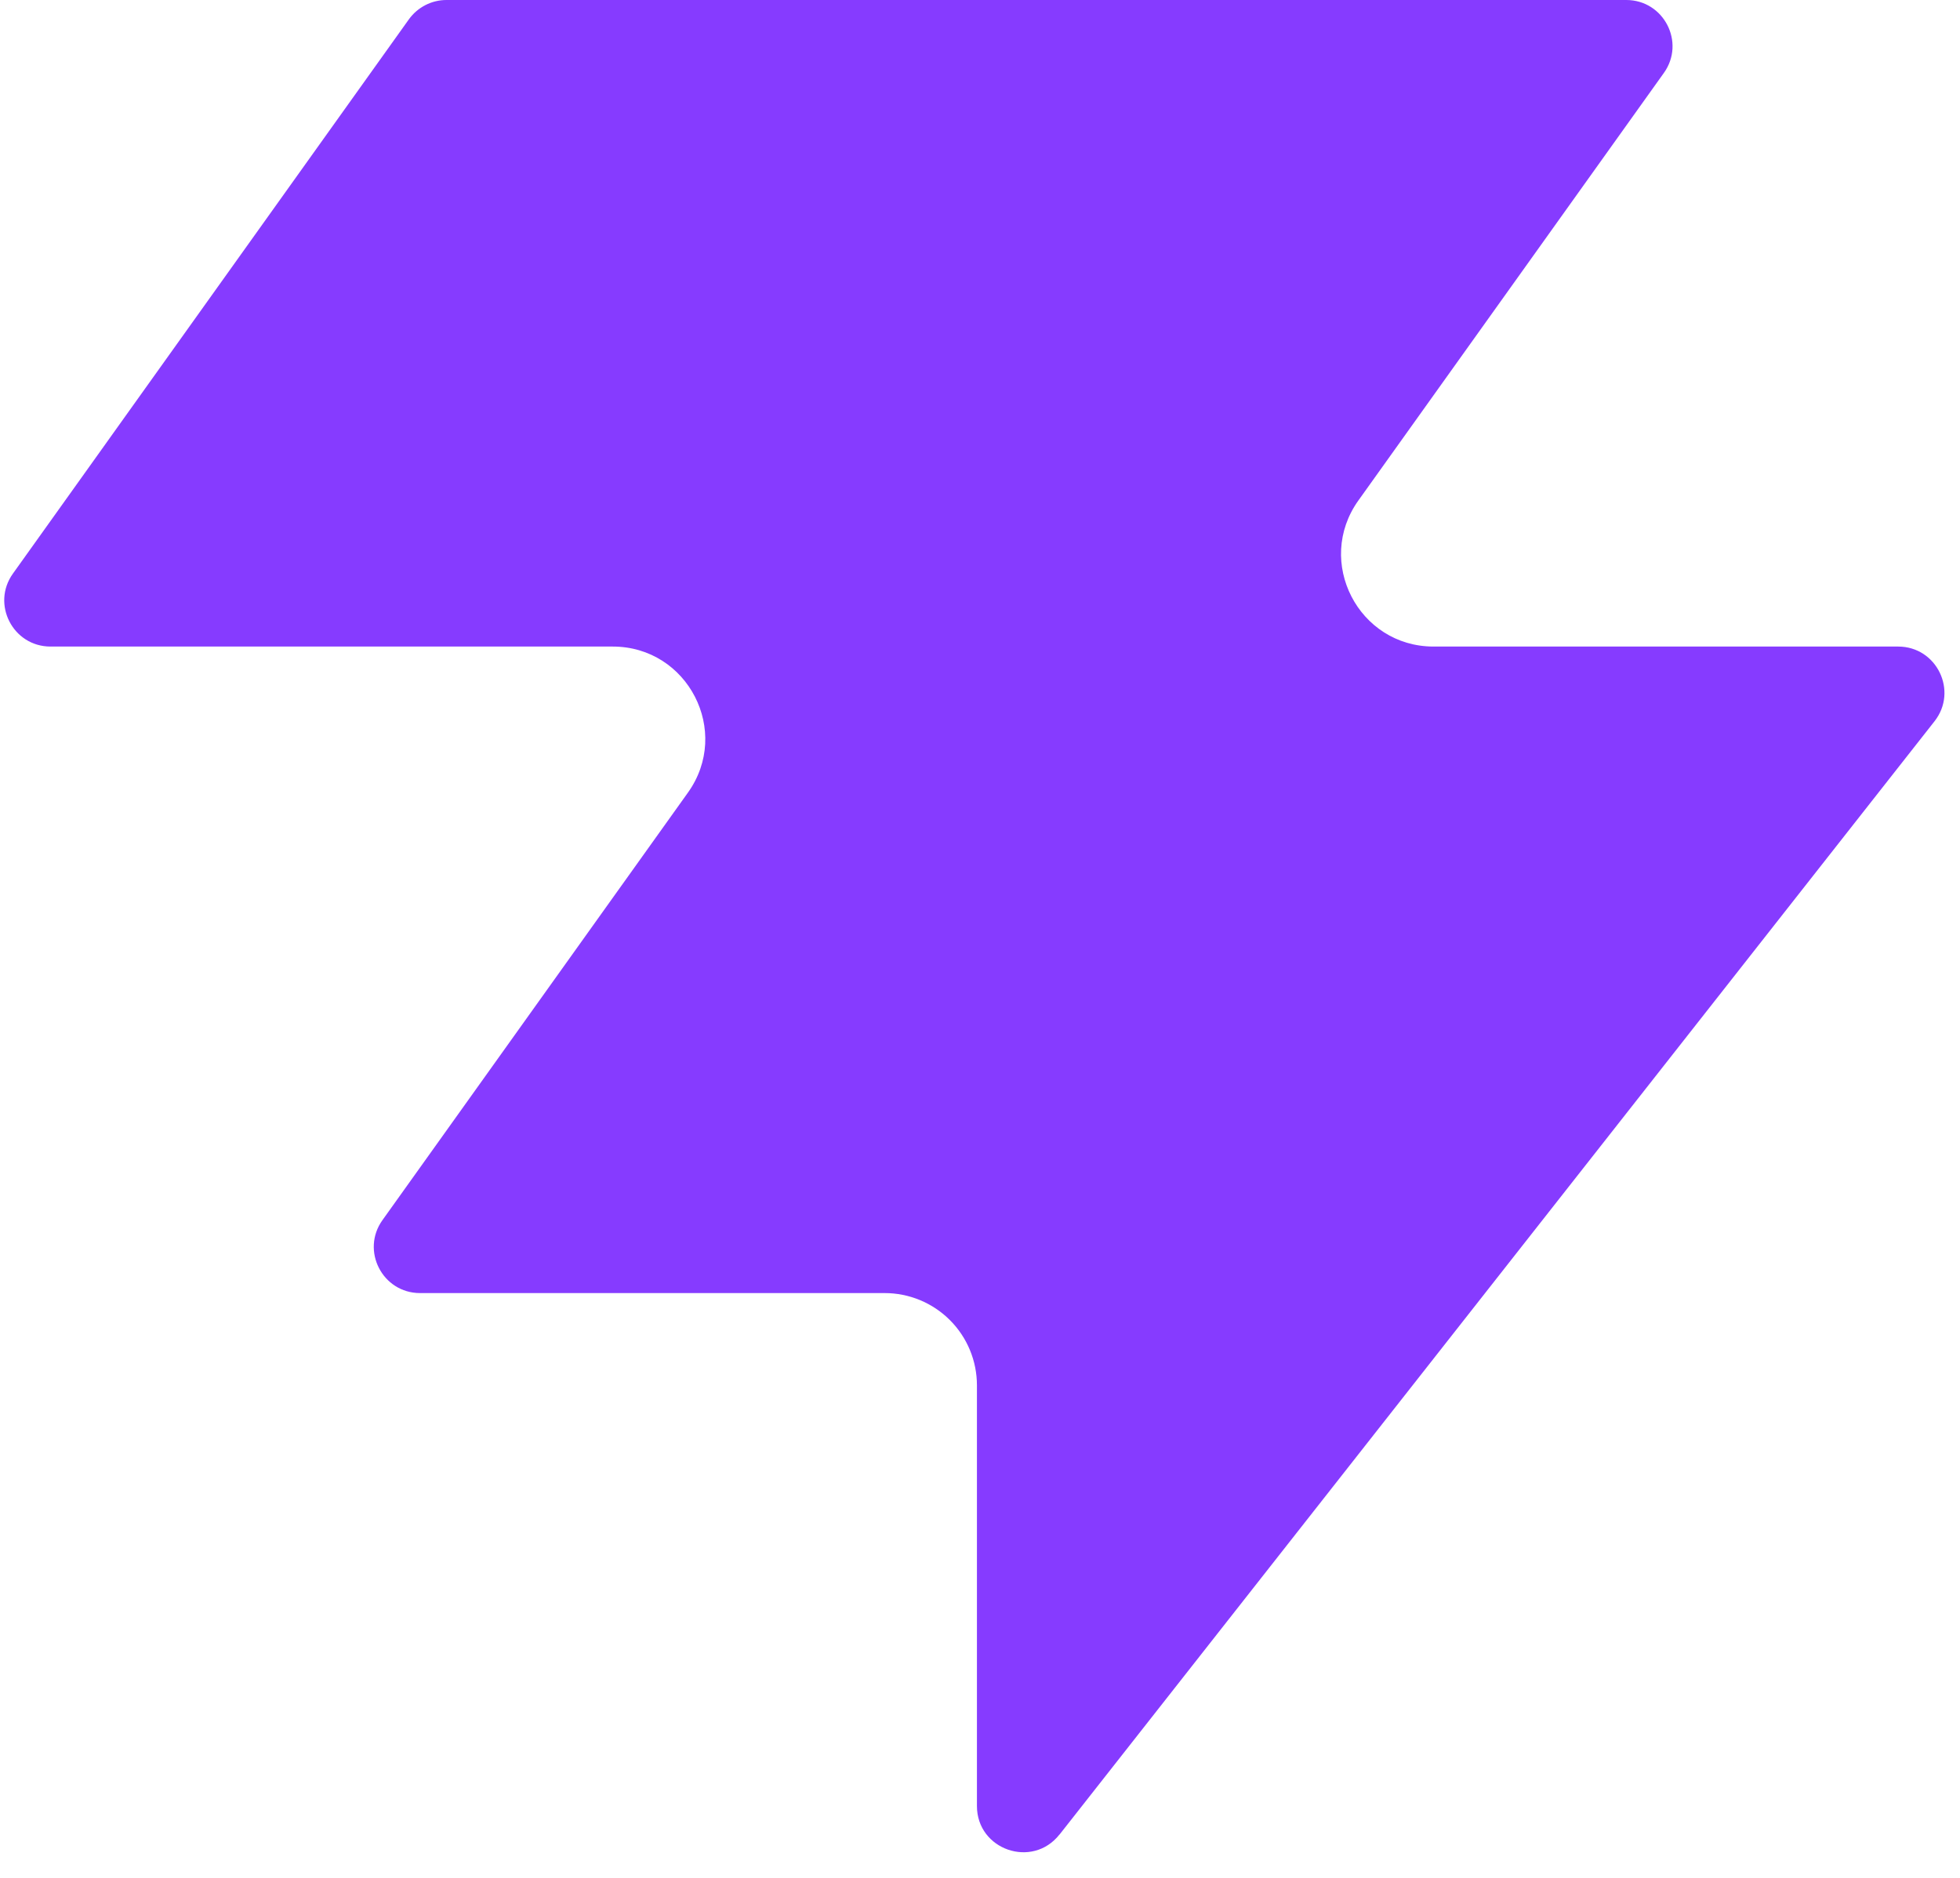
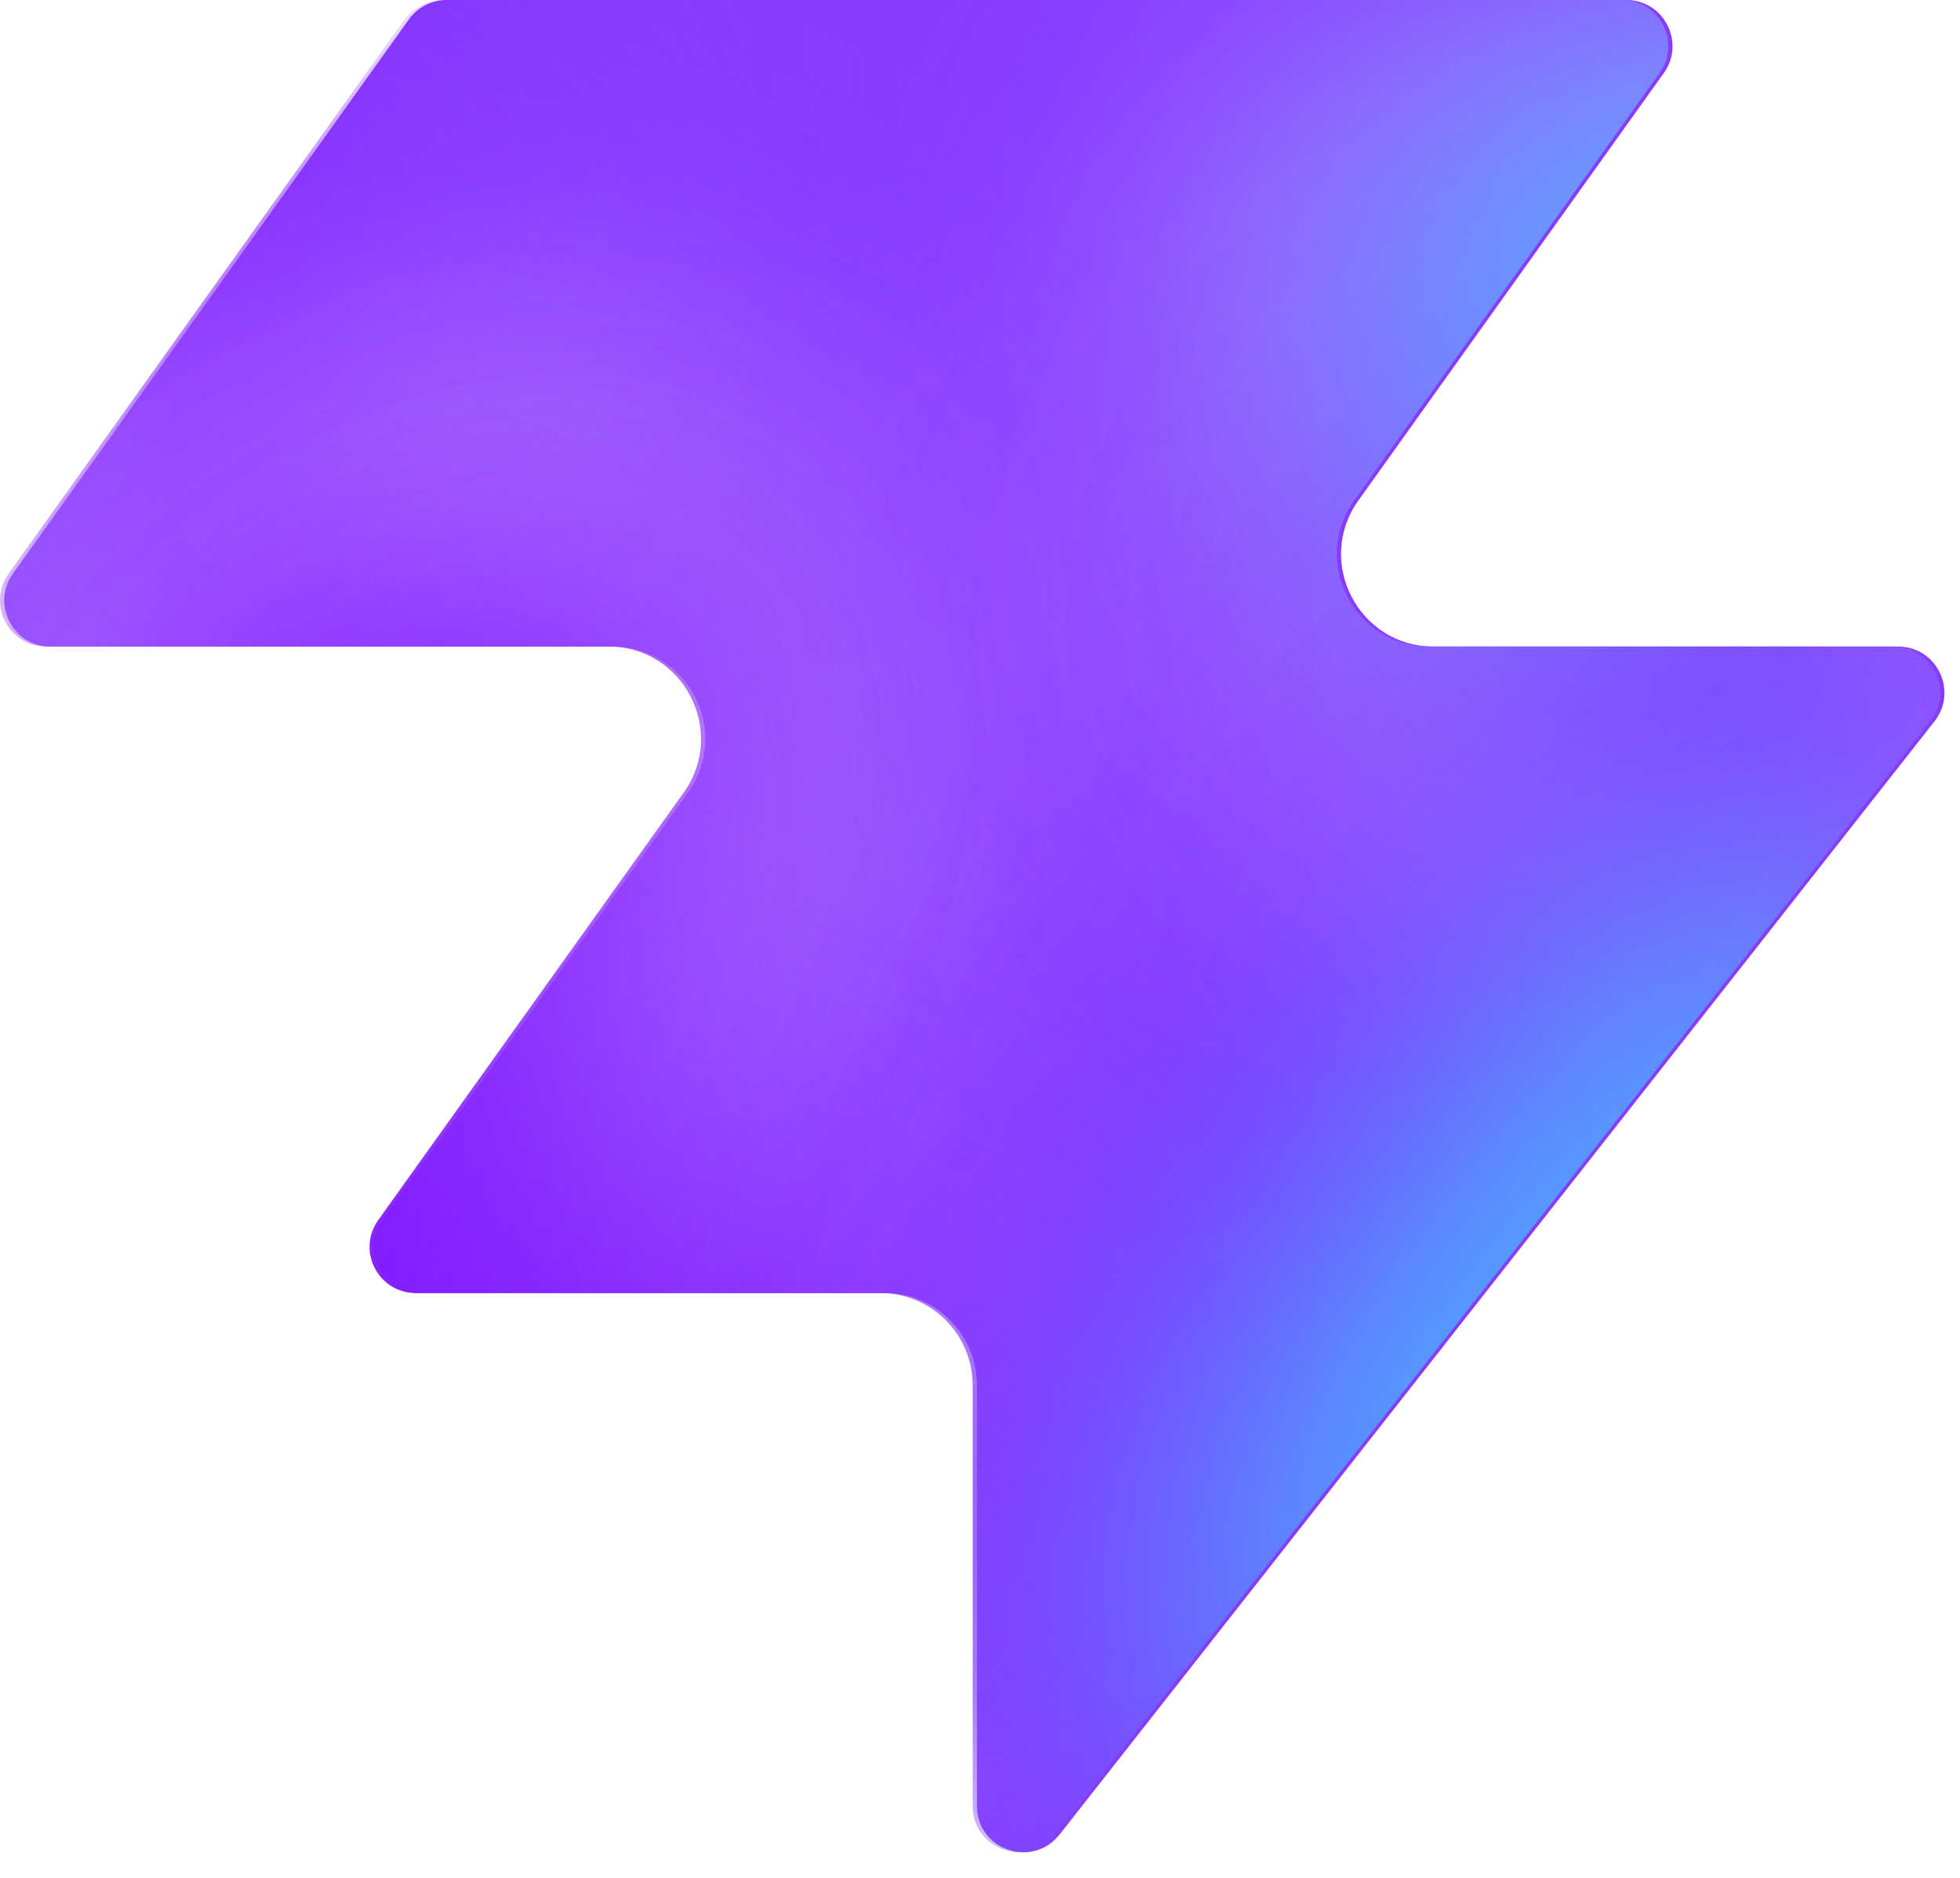
<svg xmlns="http://www.w3.org/2000/svg" width="48" height="46" fill="none" viewBox="0 0 48 46">
-   <path fill="#863bff" d="M25.946 44.938c-.664.845-2.021.375-2.021-.698V33.937a2.26 2.26 0 0 0-2.262-2.262H10.287c-.92 0-1.456-1.04-.92-1.788l7.48-10.471c1.07-1.497 0-3.578-1.842-3.578H1.237c-.92 0-1.456-1.04-.92-1.788L10.013.474c.214-.297.556-.474.92-.474h28.894c.92 0 1.456 1.04.92 1.788l-7.48 10.471c-1.07 1.498 0 3.579 1.842 3.579h11.377c.943 0 1.473 1.088.89 1.83L25.947 44.94z" />
-   <mask id="a">
-     <path fill="#000" d="M25.842 44.938c-.664.844-2.021.375-2.021-.698V33.937a2.26 2.26 0 0 0-2.262-2.262H10.183c-.92 0-1.456-1.04-.92-1.788l7.48-10.471c1.07-1.498 0-3.579-1.842-3.579H1.133c-.92 0-1.456-1.04-.92-1.787L9.91.473c.214-.297.556-.474.92-.474h28.894c.92 0 1.456 1.04.92 1.788l-7.48 10.471c-1.07 1.498 0 3.578 1.842 3.578h11.377c.943 0 1.473 1.088.89 1.832L25.843 44.94z" />
+   <path fill="#863bff" d="M25.946 44.938c-.664.845-2.021.375-2.021-.698V33.937a2.26 2.26 0 0 0-2.262-2.262H10.287c-.92 0-1.456-1.04-.92-1.788l7.48-10.471c1.07-1.497 0-3.578-1.842-3.578H1.237c-.92 0-1.456-1.04-.92-1.788L10.013.474c.214-.297.556-.474.92-.474h28.894c.92 0 1.456 1.04.92 1.788l-7.48 10.471c-1.07 1.498 0 3.579 1.842 3.579h11.377c.943 0 1.473 1.088.89 1.83L25.947 44.94z" style="fill:#863bff;fill:color(display-p3 .525 .23 1);fill-opacity:1" />
+   <mask id="a" width="48" height="46" x="0" y="0" maskUnits="userSpaceOnUse" style="mask-type:alpha">
+     <path fill="#000" d="M25.842 44.938c-.664.844-2.021.375-2.021-.698V33.937a2.26 2.26 0 0 0-2.262-2.262H10.183c-.92 0-1.456-1.04-.92-1.788l7.48-10.471c1.07-1.498 0-3.579-1.842-3.579H1.133c-.92 0-1.456-1.04-.92-1.787L9.91.473c.214-.297.556-.474.92-.474h28.894c.92 0 1.456 1.04.92 1.788l-7.48 10.471c-1.07 1.498 0 3.578 1.842 3.578h11.377c.943 0 1.473 1.088.89 1.832L25.843 44.94z" style="fill:#000;fill-opacity:1" />
  </mask>
+   <g mask="url(#a)">
+     <g filter="url(#b)">
+       <ellipse cx="5.508" cy="14.704" fill="#ede6ff" rx="5.508" ry="14.704" style="fill:#ede6ff;fill:color(display-p3 .927 .903 1);fill-opacity:1" transform="matrix(.00324 1 1 -.00324 -4.47 31.516)" />
+     </g>
+     <g filter="url(#c)">
+       <ellipse cx="10.399" cy="29.851" fill="#ede6ff" rx="10.399" ry="29.851" style="fill:#ede6ff;fill:color(display-p3 .927 .903 1);fill-opacity:1" transform="matrix(.00324 1 1 -.00324 -39.328 7.883)" />
+     </g>
+     <g filter="url(#d)">
+       <ellipse cx="5.508" cy="30.487" fill="#7e14ff" rx="5.508" ry="30.487" style="fill:#7e14ff;fill:color(display-p3 .492 .077 1);fill-opacity:1" transform="rotate(89.814 -25.913 -14.639)scale(1 -1)" />
+     </g>
+     <g filter="url(#e)">
+       <ellipse cx="5.508" cy="30.599" fill="#7e14ff" rx="5.508" ry="30.599" style="fill:#7e14ff;fill:color(display-p3 .492 .077 1);fill-opacity:1" transform="rotate(89.814 -32.644 -3.334)scale(1 -1)" />
+     </g>
+     <g filter="url(#f)">
+       <ellipse cx="5.508" cy="30.599" fill="#7e14ff" rx="5.508" ry="30.599" style="fill:#7e14ff;fill:color(display-p3 .492 .077 1);fill-opacity:1" transform="matrix(.00324 1 1 -.00324 -34.34 30.47)" />
+     </g>
+     <g filter="url(#g)">
+       <ellipse cx="14.072" cy="22.078" fill="#ede6ff" rx="14.072" ry="22.078" style="fill:#ede6ff;fill:color(display-p3 .927 .903 1);fill-opacity:1" transform="rotate(93.35 24.506 48.493)scale(-1 1)" />
+     </g>
+     <g filter="url(#h)">
+       <ellipse cx="3.47" cy="21.501" fill="#7e14ff" rx="3.47" ry="21.501" style="fill:#7e14ff;fill:color(display-p3 .492 .077 1);fill-opacity:1" transform="rotate(89.009 28.708 47.59)scale(-1 1)" />
+     </g>
+     <g filter="url(#i)">
+       <ellipse cx="3.47" cy="21.501" fill="#7e14ff" rx="3.47" ry="21.501" style="fill:#7e14ff;fill:color(display-p3 .492 .077 1);fill-opacity:1" transform="rotate(89.009 28.708 47.59)scale(-1 1)" />
+     </g>
+     <g filter="url(#j)">
+       <ellipse cx=".387" cy="8.972" fill="#7e14ff" rx="4.407" ry="29.108" style="fill:#7e14ff;fill:color(display-p3 .492 .077 1);fill-opacity:1" transform="rotate(39.51 .387 8.972)" />
+     </g>
+     <g filter="url(#k)">
+       <ellipse cx="47.523" cy="-6.092" fill="#7e14ff" rx="4.407" ry="29.108" style="fill:#7e14ff;fill:color(display-p3 .492 .077 1);fill-opacity:1" transform="rotate(37.892 47.523 -6.092)" />
+     </g>
+     <g filter="url(#l)">
+       <ellipse cx="41.412" cy="6.333" fill="#47bfff" rx="5.971" ry="9.665" style="fill:#47bfff;fill:color(display-p3 .28 .748 1);fill-opacity:1" transform="rotate(37.892 41.412 6.333)" />
+     </g>
+     <g filter="url(#m)">
+       <ellipse cx="-1.879" cy="38.332" fill="#7e14ff" rx="4.407" ry="29.108" style="fill:#7e14ff;fill:color(display-p3 .492 .077 1);fill-opacity:1" transform="rotate(37.892 -1.88 38.332)" />
+     </g>
+     <g filter="url(#n)">
+       <ellipse cx="-1.879" cy="38.332" fill="#7e14ff" rx="4.407" ry="29.108" style="fill:#7e14ff;fill:color(display-p3 .492 .077 1);fill-opacity:1" transform="rotate(37.892 -1.88 38.332)" />
+     </g>
+     <g filter="url(#o)">
+       <ellipse cx="35.651" cy="29.907" fill="#7e14ff" rx="4.407" ry="29.108" style="fill:#7e14ff;fill:color(display-p3 .492 .077 1);fill-opacity:1" transform="rotate(37.892 35.651 29.907)" />
+     </g>
+     <g filter="url(#p)">
+       <ellipse cx="38.418" cy="32.4" fill="#47bfff" rx="5.971" ry="15.297" style="fill:#47bfff;fill:color(display-p3 .28 .748 1);fill-opacity:1" transform="rotate(37.892 38.418 32.4)" />
+     </g>
+   </g>
+   <defs>
+     <filter id="b" width="60.045" height="41.654" x="-19.77" y="16.149" color-interpolation-filters="sRGB" filterUnits="userSpaceOnUse">
+       <feFlood flood-opacity="0" result="BackgroundImageFix" />
+       <feBlend in="SourceGraphic" in2="BackgroundImageFix" result="shape" />
+       <feGaussianBlur result="effect1_foregroundBlur_2002_17158" stdDeviation="7.659" />
+     </filter>
+     <filter id="c" width="90.34" height="51.437" x="-54.613" y="-7.533" color-interpolation-filters="sRGB" filterUnits="userSpaceOnUse">
+       <feFlood flood-opacity="0" result="BackgroundImageFix" />
+       <feBlend in="SourceGraphic" in2="BackgroundImageFix" result="shape" />
+       <feGaussianBlur result="effect1_foregroundBlur_2002_17158" stdDeviation="7.659" />
+     </filter>
+     <filter id="d" width="79.355" height="29.4" x="-49.64" y="2.03" color-interpolation-filters="sRGB" filterUnits="userSpaceOnUse">
+       <feFlood flood-opacity="0" result="BackgroundImageFix" />
+       <feBlend in="SourceGraphic" in2="BackgroundImageFix" result="shape" />
+       <feGaussianBlur result="effect1_foregroundBlur_2002_17158" stdDeviation="4.596" />
+     </filter>
+     <filter id="e" width="79.579" height="29.4" x="-45.045" y="20.029" color-interpolation-filters="sRGB" filterUnits="userSpaceOnUse">
+       <feFlood flood-opacity="0" result="BackgroundImageFix" />
+       <feBlend in="SourceGraphic" in2="BackgroundImageFix" result="shape" />
+       <feGaussianBlur result="effect1_foregroundBlur_2002_17158" stdDeviation="4.596" />
+     </filter>
+     <filter id="f" width="79.579" height="29.4" x="-43.513" y="21.178" color-interpolation-filters="sRGB" filterUnits="userSpaceOnUse">
+       <feFlood flood-opacity="0" result="BackgroundImageFix" />
+       <feBlend in="SourceGraphic" in2="BackgroundImageFix" result="shape" />
+       <feGaussianBlur result="effect1_foregroundBlur_2002_17158" stdDeviation="4.596" />
+     </filter>
+     <filter id="g" width="74.749" height="58.852" x="15.756" y="-17.901" color-interpolation-filters="sRGB" filterUnits="userSpaceOnUse">
+       <feFlood flood-opacity="0" result="BackgroundImageFix" />
+       <feBlend in="SourceGraphic" in2="BackgroundImageFix" result="shape" />
+       <feGaussianBlur result="effect1_foregroundBlur_2002_17158" stdDeviation="7.659" />
+     </filter>
+     <filter id="h" width="61.377" height="25.362" x="23.548" y="2.284" color-interpolation-filters="sRGB" filterUnits="userSpaceOnUse">
+       <feFlood flood-opacity="0" result="BackgroundImageFix" />
+       <feBlend in="SourceGraphic" in2="BackgroundImageFix" result="shape" />
+       <feGaussianBlur result="effect1_foregroundBlur_2002_17158" stdDeviation="4.596" />
+     </filter>
+     <filter id="i" width="61.377" height="25.362" x="23.548" y="2.284" color-interpolation-filters="sRGB" filterUnits="userSpaceOnUse">
+       <feFlood flood-opacity="0" result="BackgroundImageFix" />
+       <feBlend in="SourceGraphic" in2="BackgroundImageFix" result="shape" />
+       <feGaussianBlur result="effect1_foregroundBlur_2002_17158" stdDeviation="4.596" />
+     </filter>
+     <filter id="j" width="56.045" height="63.649" x="-27.636" y="-22.853" color-interpolation-filters="sRGB" filterUnits="userSpaceOnUse">
+       <feFlood flood-opacity="0" result="BackgroundImageFix" />
+       <feBlend in="SourceGraphic" in2="BackgroundImageFix" result="shape" />
+       <feGaussianBlur result="effect1_foregroundBlur_2002_17158" stdDeviation="4.596" />
+     </filter>
+     <filter id="k" width="54.814" height="64.646" x="20.116" y="-38.415" color-interpolation-filters="sRGB" filterUnits="userSpaceOnUse">
+       <feFlood flood-opacity="0" result="BackgroundImageFix" />
+       <feBlend in="SourceGraphic" in2="BackgroundImageFix" result="shape" />
+       <feGaussianBlur result="effect1_foregroundBlur_2002_17158" stdDeviation="4.596" />
+     </filter>
+     <filter id="l" width="33.541" height="35.313" x="24.641" y="-11.323" color-interpolation-filters="sRGB" filterUnits="userSpaceOnUse">
+       <feFlood flood-opacity="0" result="BackgroundImageFix" />
+       <feBlend in="SourceGraphic" in2="BackgroundImageFix" result="shape" />
+       <feGaussianBlur result="effect1_foregroundBlur_2002_17158" stdDeviation="4.596" />
+     </filter>
+     <filter id="m" width="54.814" height="64.646" x="-29.286" y="6.009" color-interpolation-filters="sRGB" filterUnits="userSpaceOnUse">
+       <feFlood flood-opacity="0" result="BackgroundImageFix" />
+       <feBlend in="SourceGraphic" in2="BackgroundImageFix" result="shape" />
+       <feGaussianBlur result="effect1_foregroundBlur_2002_17158" stdDeviation="4.596" />
+     </filter>
+     <filter id="n" width="54.814" height="64.646" x="-29.286" y="6.009" color-interpolation-filters="sRGB" filterUnits="userSpaceOnUse">
+       <feFlood flood-opacity="0" result="BackgroundImageFix" />
+       <feBlend in="SourceGraphic" in2="BackgroundImageFix" result="shape" />
+       <feGaussianBlur result="effect1_foregroundBlur_2002_17158" stdDeviation="4.596" />
+     </filter>
+     <filter id="o" width="54.814" height="64.646" x="8.244" y="-2.416" color-interpolation-filters="sRGB" filterUnits="userSpaceOnUse">
+       <feFlood flood-opacity="0" result="BackgroundImageFix" />
+       <feBlend in="SourceGraphic" in2="BackgroundImageFix" result="shape" />
+       <feGaussianBlur result="effect1_foregroundBlur_2002_17158" stdDeviation="4.596" />
+     </filter>
+     <filter id="p" width="39.409" height="43.623" x="18.713" y="10.588" color-interpolation-filters="sRGB" filterUnits="userSpaceOnUse">
+       <feFlood flood-opacity="0" result="BackgroundImageFix" />
+       <feBlend in="SourceGraphic" in2="BackgroundImageFix" result="shape" />
+       <feGaussianBlur result="effect1_foregroundBlur_2002_17158" stdDeviation="4.596" />
+     </filter>
+   </defs>
</svg>
